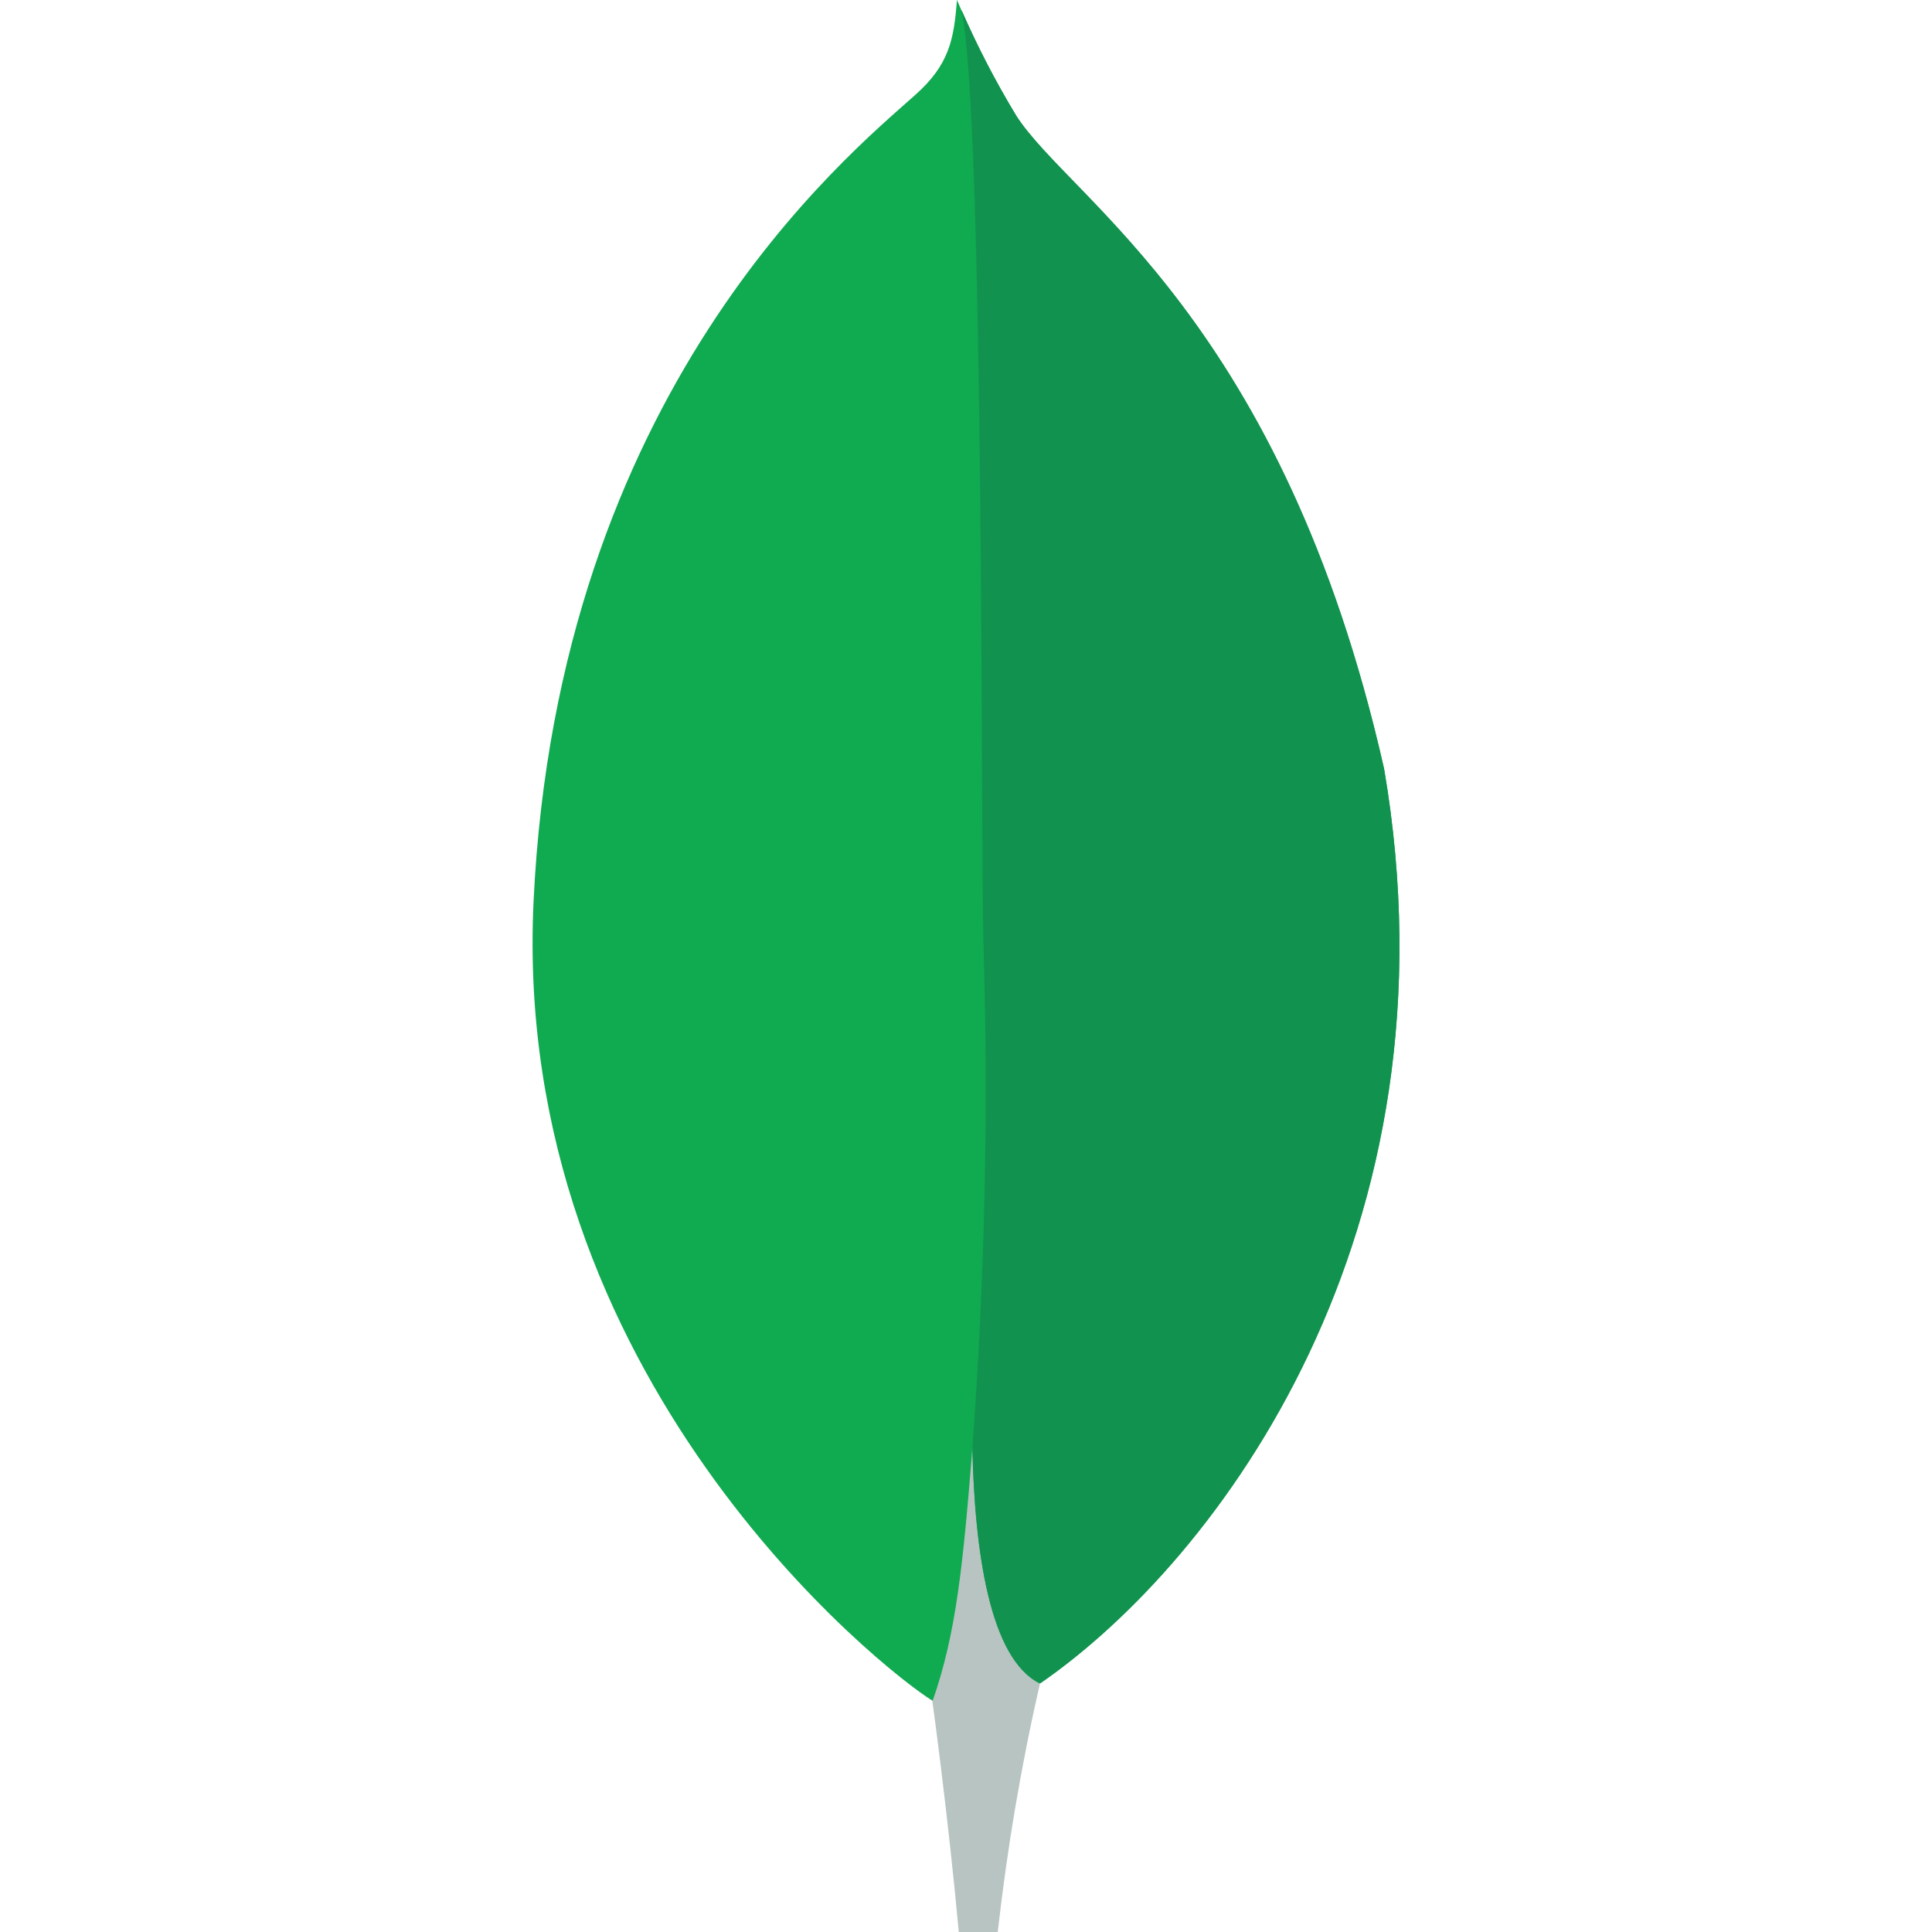
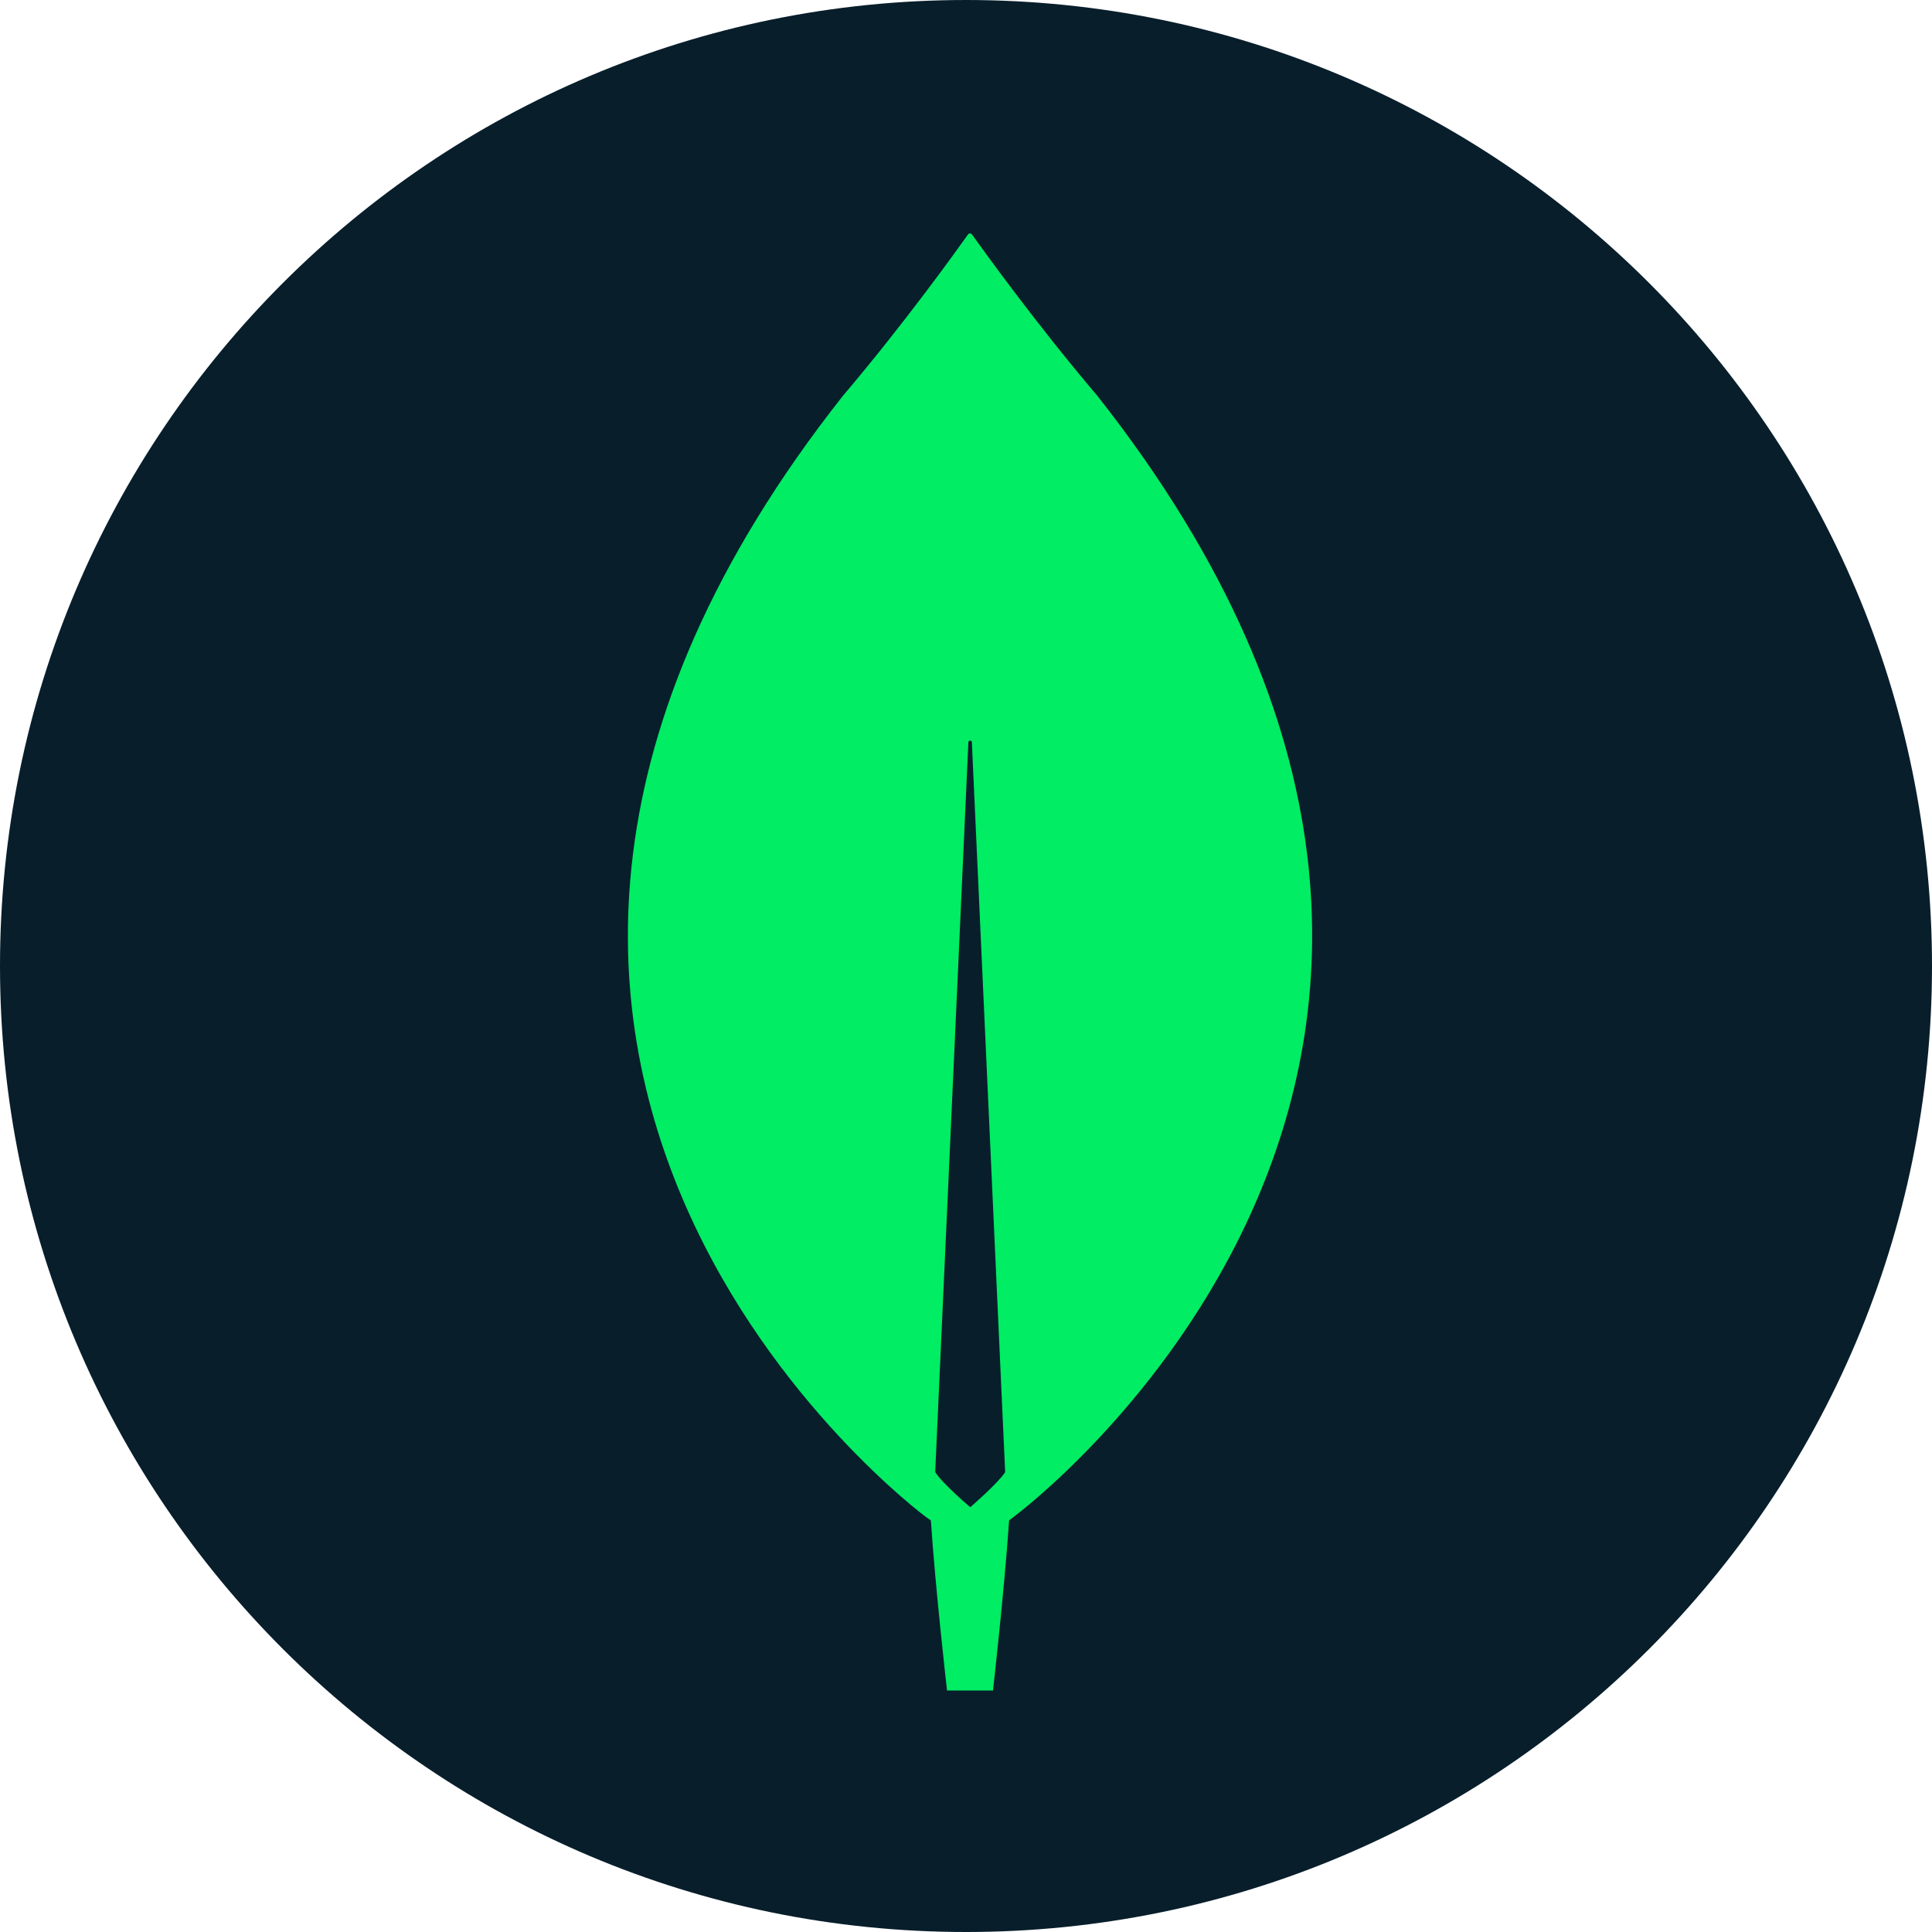
- <svg xmlns="http://www.w3.org/2000/svg" version="1.1" id="Layer_1" x="0px" y="0px" viewBox="0 0 512 512" style="enable-background:new 0 0 512 512;" xml:space="preserve">
-   <style type="text/css">
- 	.st0{fill:#10AA50;}
- 	.st1{fill:#B8C4C2;}
- 	.st2{fill:#12924F;}
- </style>
-   <g>
-     <path class="st0" d="M366.8,203.8c-27-119-83.2-150.7-97.5-173.1c-5.9-9.9-11.2-20.1-15.7-30.7c-0.8,10.6-2.1,17.2-11.1,25.2   c-18,16.1-94.7,78.5-101.1,213.7c-6,126.1,92.7,203.8,105.7,211.8c10,4.9,22.2,0.1,28.2-4.4C322.8,413.7,387.8,326.7,366.8,203.8" />
-     <path class="st1" d="M257.7,383.7c-2.5,31.2-4.3,49.3-10.6,67.2c0,0,4.1,29.7,7,61.2h10.3c2.5-22.2,6.2-44.2,11.2-65.9   C262.4,439.6,258.2,411,257.7,383.7z" />
-     <path class="st2" d="M275.7,446.1L275.7,446.1c-13.5-6.2-17.4-35.3-18-62.5c3.3-44.8,4.3-89.7,2.9-134.5   c-0.7-23.5,0.3-218-5.8-246.5c4.2,9.6,9,19,14.5,28c14.3,22.4,70.6,54.1,97.5,173.1C387.8,326.5,323.2,413.3,275.7,446.1z" />
+ <svg xmlns="http://www.w3.org/2000/svg" width="240px" height="240px" viewBox="0 0 240 240" version="1.1">
+   <g id="Page-1" stroke="none" stroke-width="1" fill="none" fill-rule="evenodd">
+     <g id="mongodb" transform="translate(0, -0.3737)" fill-rule="nonzero">
+       <circle id="Oval" fill="#081E2B" cx="120" cy="120.374" r="120" />
+       <path d="M136.323,49.551 C128.67,40.557 122.085,31.367 120.742,29.501 C120.713,29.461 120.677,29.429 120.633,29.407 C120.59,29.385 120.542,29.374 120.494,29.374 C120.446,29.374 120.398,29.385 120.355,29.407 C120.312,29.429 120.275,29.461 120.247,29.501 C118.91,31.388 112.325,40.579 104.686,49.572 C39.113,132.709 115.02,188.817 115.02,188.817 L115.635,189.246 C116.215,197.923 117.644,210.374 117.644,210.374 L123.352,210.374 C123.352,210.374 124.766,197.951 125.353,189.246 L125.976,188.76 C125.976,188.76 201.882,132.709 136.323,49.551 Z M120.501,187.584 C120.501,187.584 117.099,184.697 116.18,183.246 L116.18,183.091 L120.296,92.552 C120.305,92.502 120.332,92.457 120.371,92.423 C120.411,92.391 120.46,92.373 120.512,92.373 C120.563,92.373 120.613,92.391 120.652,92.423 C120.691,92.457 120.718,92.502 120.727,92.552 L124.858,183.105 L124.858,183.26 C123.939,184.669 120.536,187.598 120.536,187.598" id="Shape" fill="#00ED64" />
+     </g>
  </g>
</svg>
